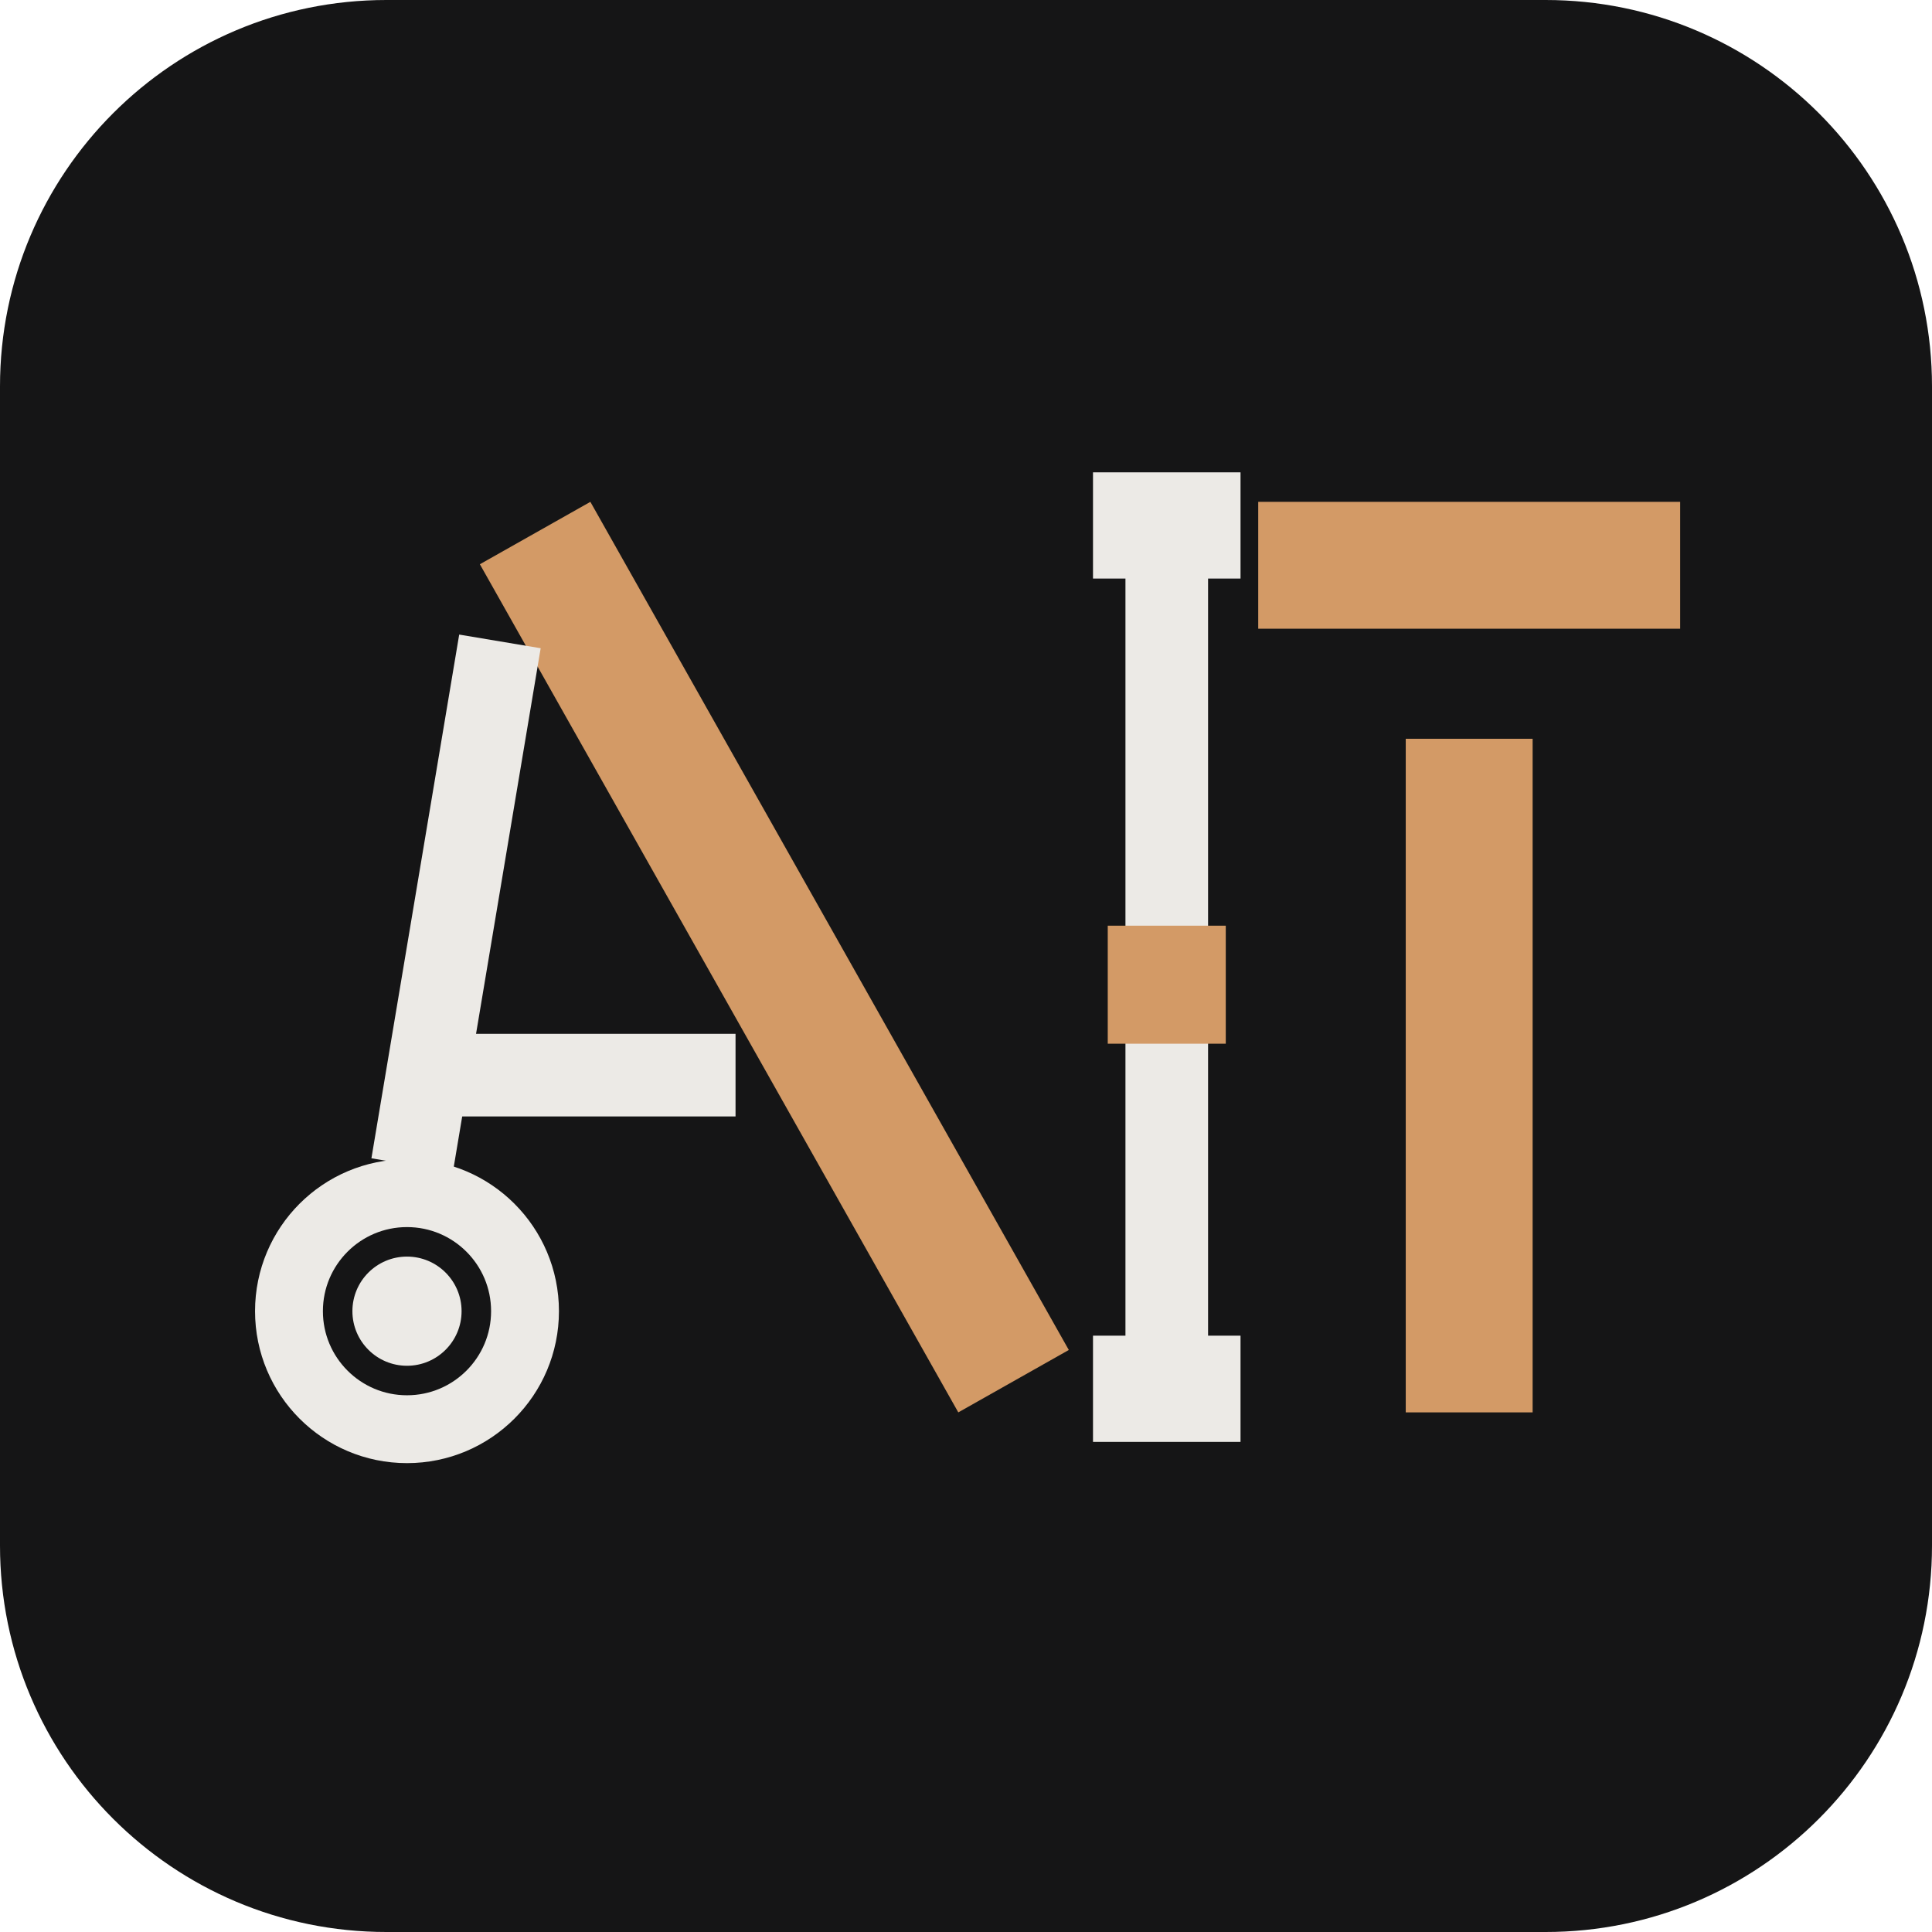
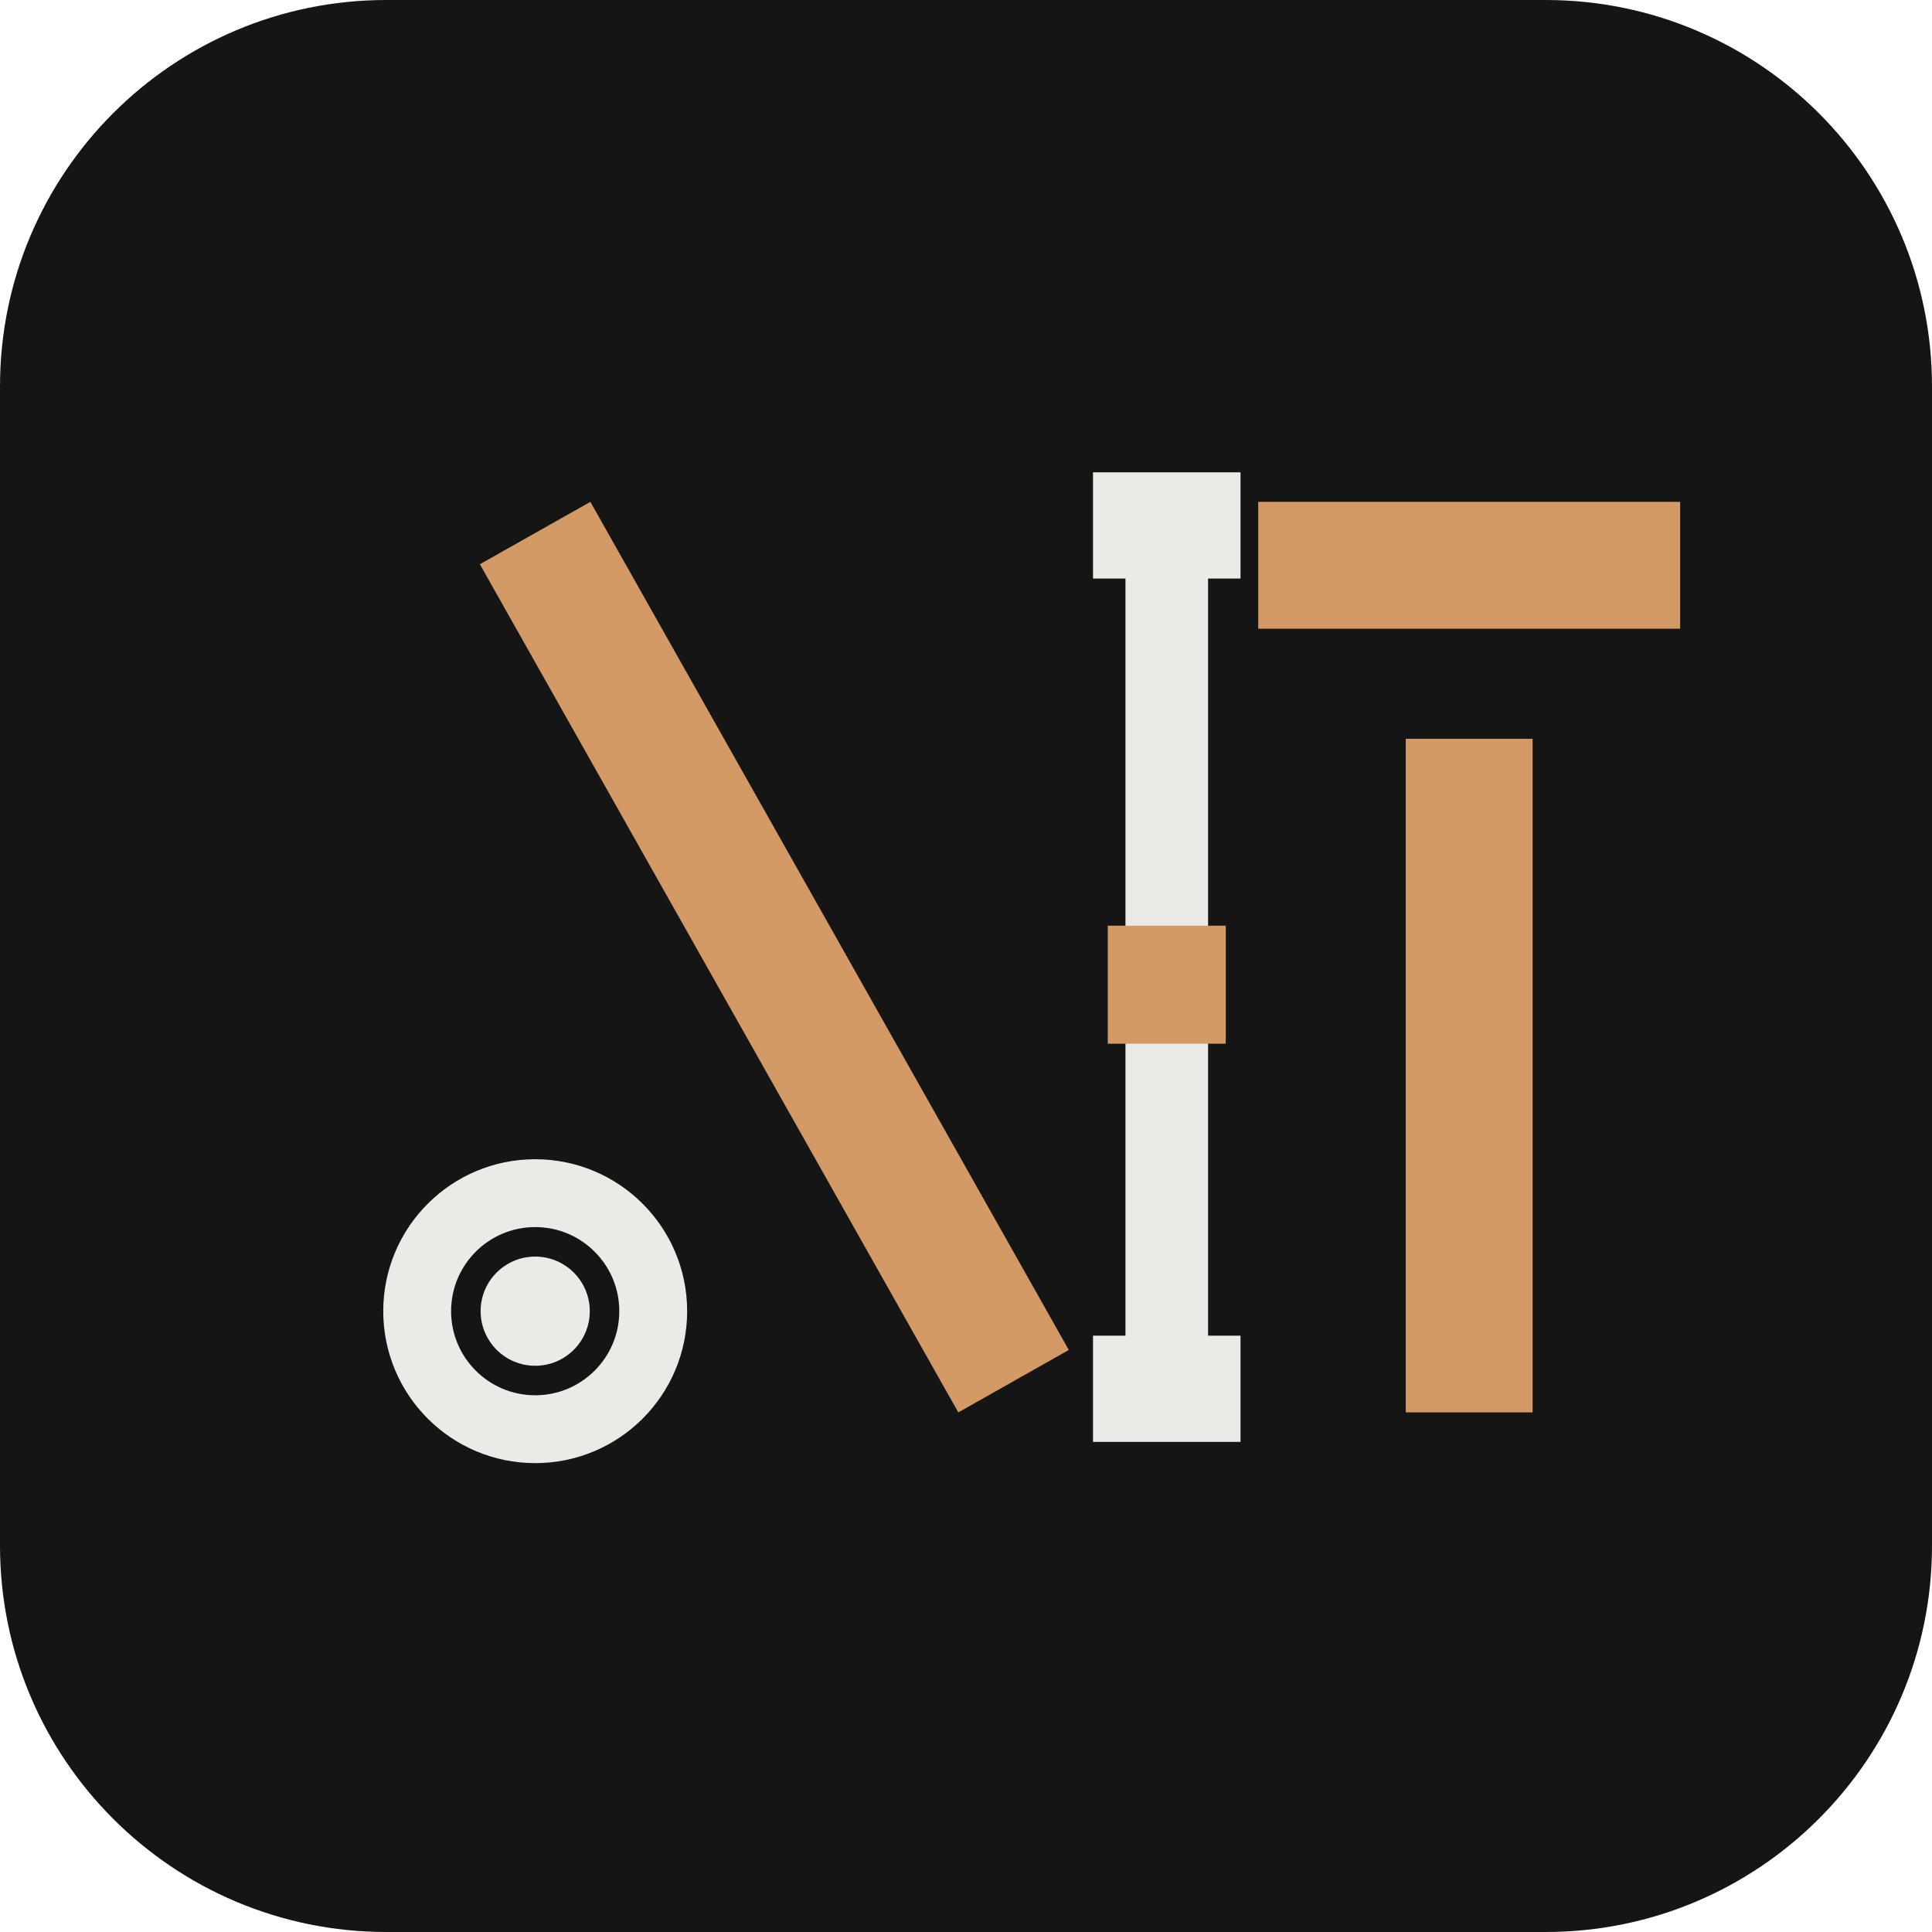
<svg xmlns="http://www.w3.org/2000/svg" viewBox="0 0 100 100">
  <rect width="100" height="100" rx="20" fill="#151516" />
  <g transform="translate(4 4) scale(0.92)">
    <g transform="translate(10.25 6.34) scale(0.83)">
      <path d="M14.94 25.37 L47.37 82.86 L54.86 78.63 L22.43 21.14Z" fill="#d39a66" />
-       <path d="M16.3 30.6L10.35 66.1" stroke="#eceae6" stroke-width="5.6" fill="none" />
-       <path d="M13.57 60L32.27 60" stroke="#eceae6" stroke-width="5.6" fill="none" />
      <g>
-         <circle cx="10" cy="76" r="8" fill="none" stroke="#eceae6" stroke-width="4.6" />
-         <circle cx="10" cy="76" r="3.7" fill="#eceae6" />
+         <circle cx="18.69" cy="76" r="8" fill="none" stroke="#eceae6" stroke-width="4.6" />
+         <circle cx="18.69" cy="76" r="3.7" fill="#eceae6" />
      </g>
      <g>
        <path d="M56.5 81.26L66.5 81.26" stroke="#eceae6" stroke-width="7.2" fill="none" />
        <g>
          <path d="M56.5 22.74L66.5 22.74" stroke="#eceae6" stroke-width="7.2" fill="none" />
          <path d="M61.5 22.74L61.5 82.86" stroke="#eceae6" stroke-width="5.6" fill="none" />
        </g>
        <path d="M57.5 49.87 L65.5 49.87 L65.5 57.87 L57.5 57.87Z" fill="#d39a66" />
      </g>
      <path d="M67.7 29.74 L96.3 29.74 L96.3 21.14 L67.7 21.14Z" fill="#d39a66" />
      <path d="M77.7 37.2 L77.7 82.86 L86.3 82.86 L86.3 37.2Z" fill="#d39a66" />
    </g>
  </g>
</svg>
